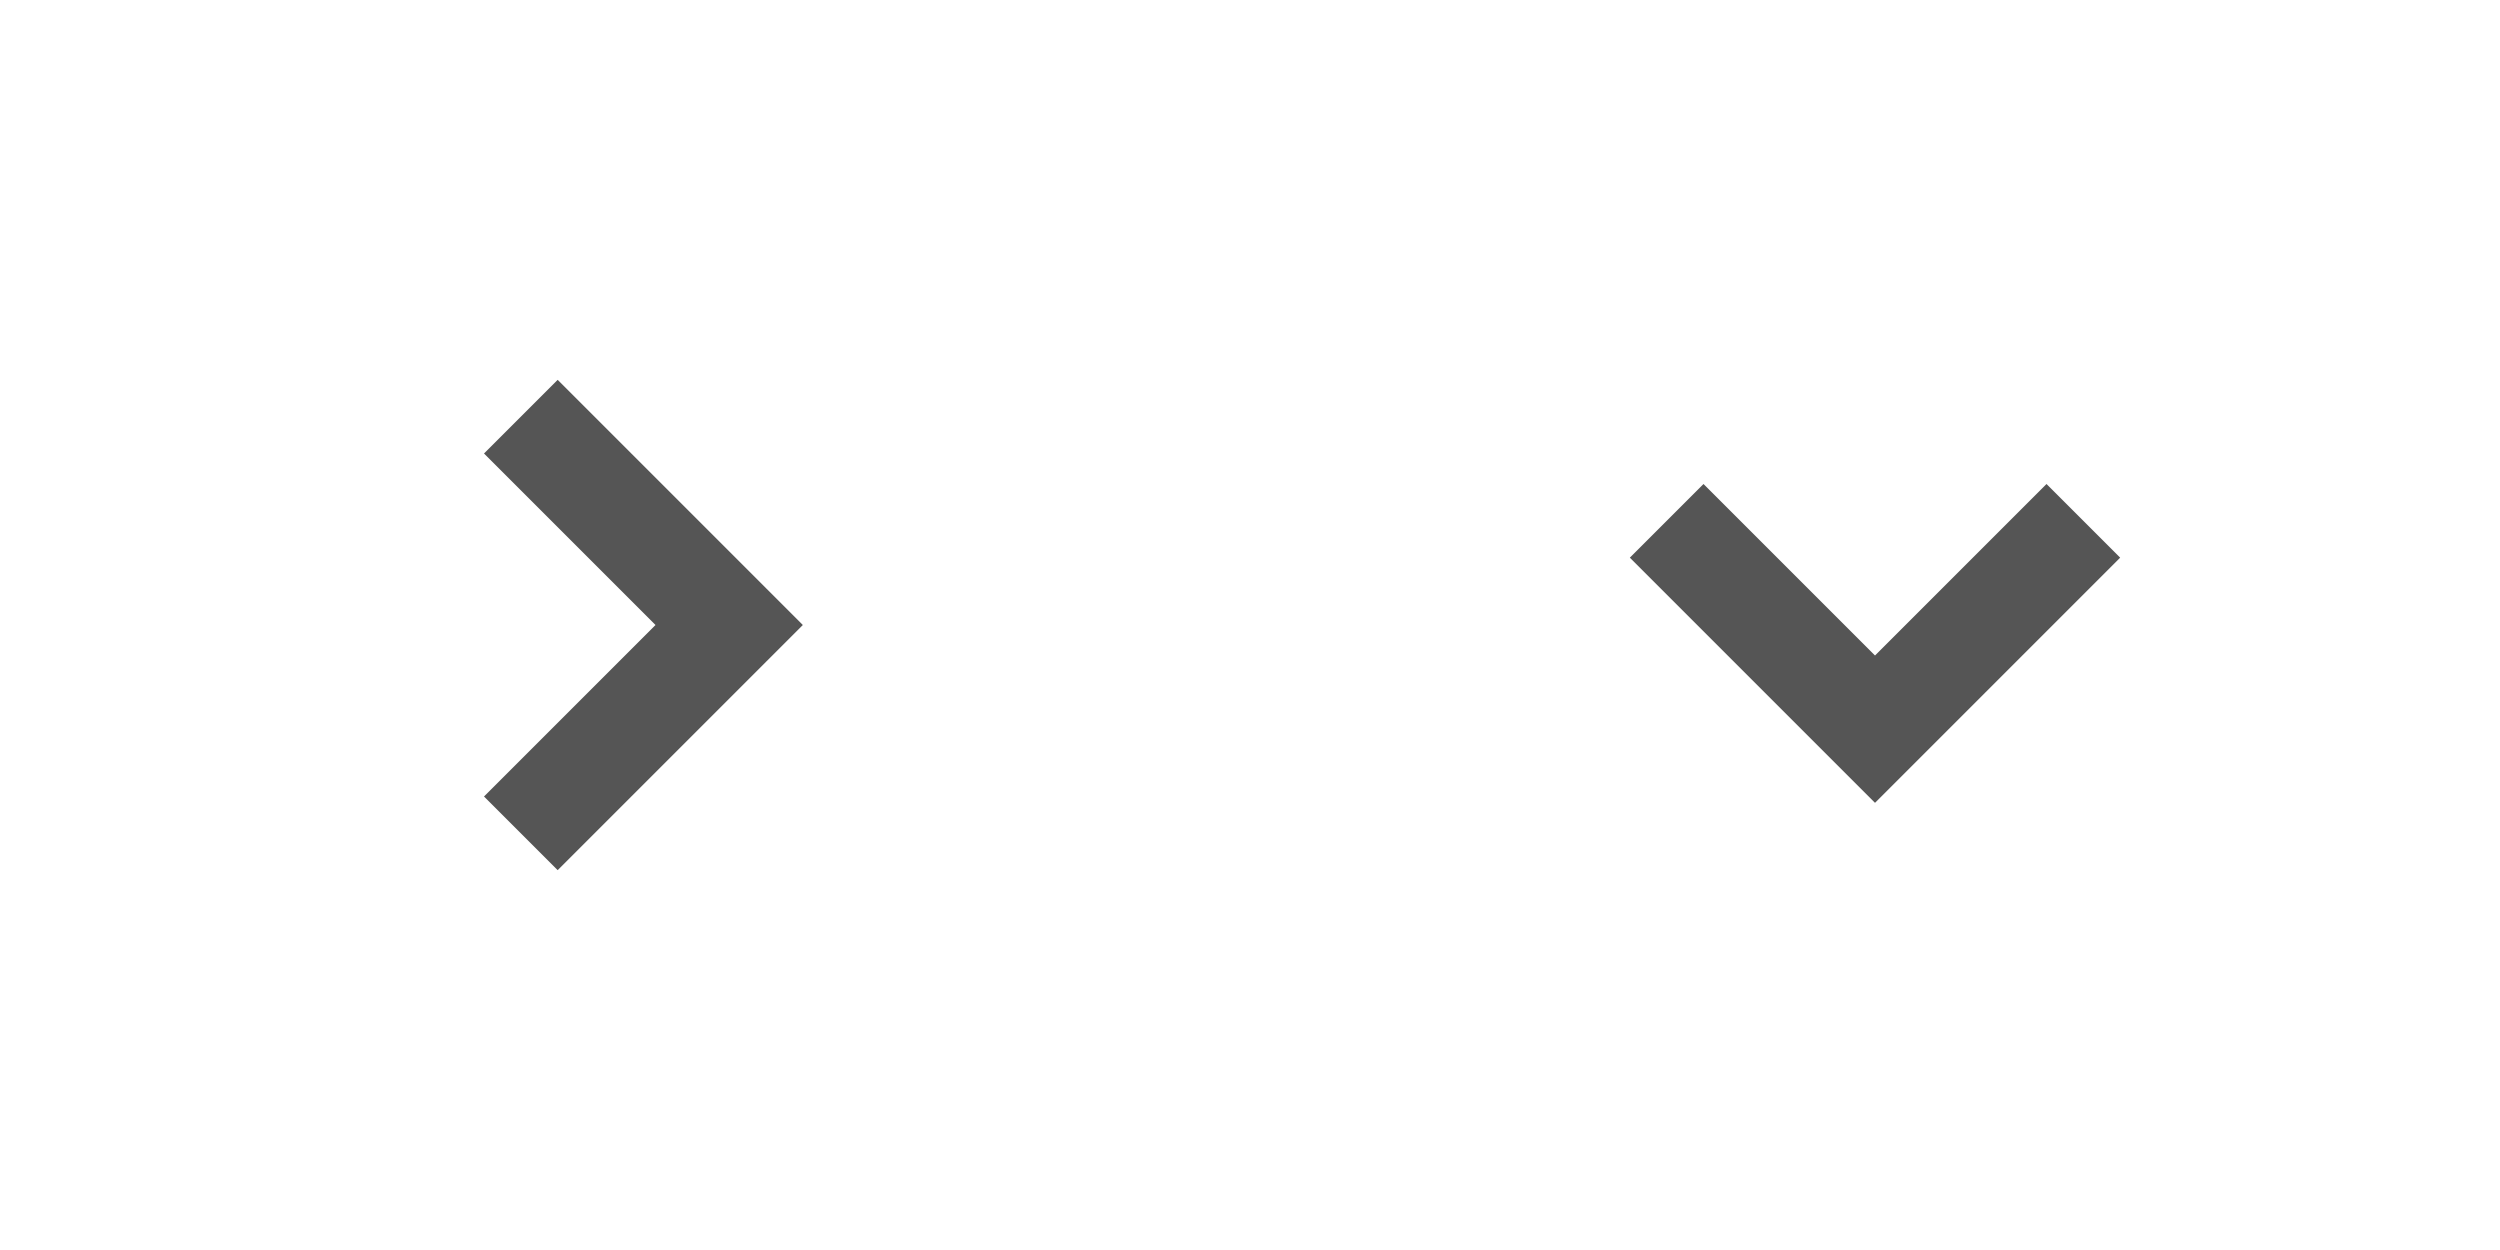
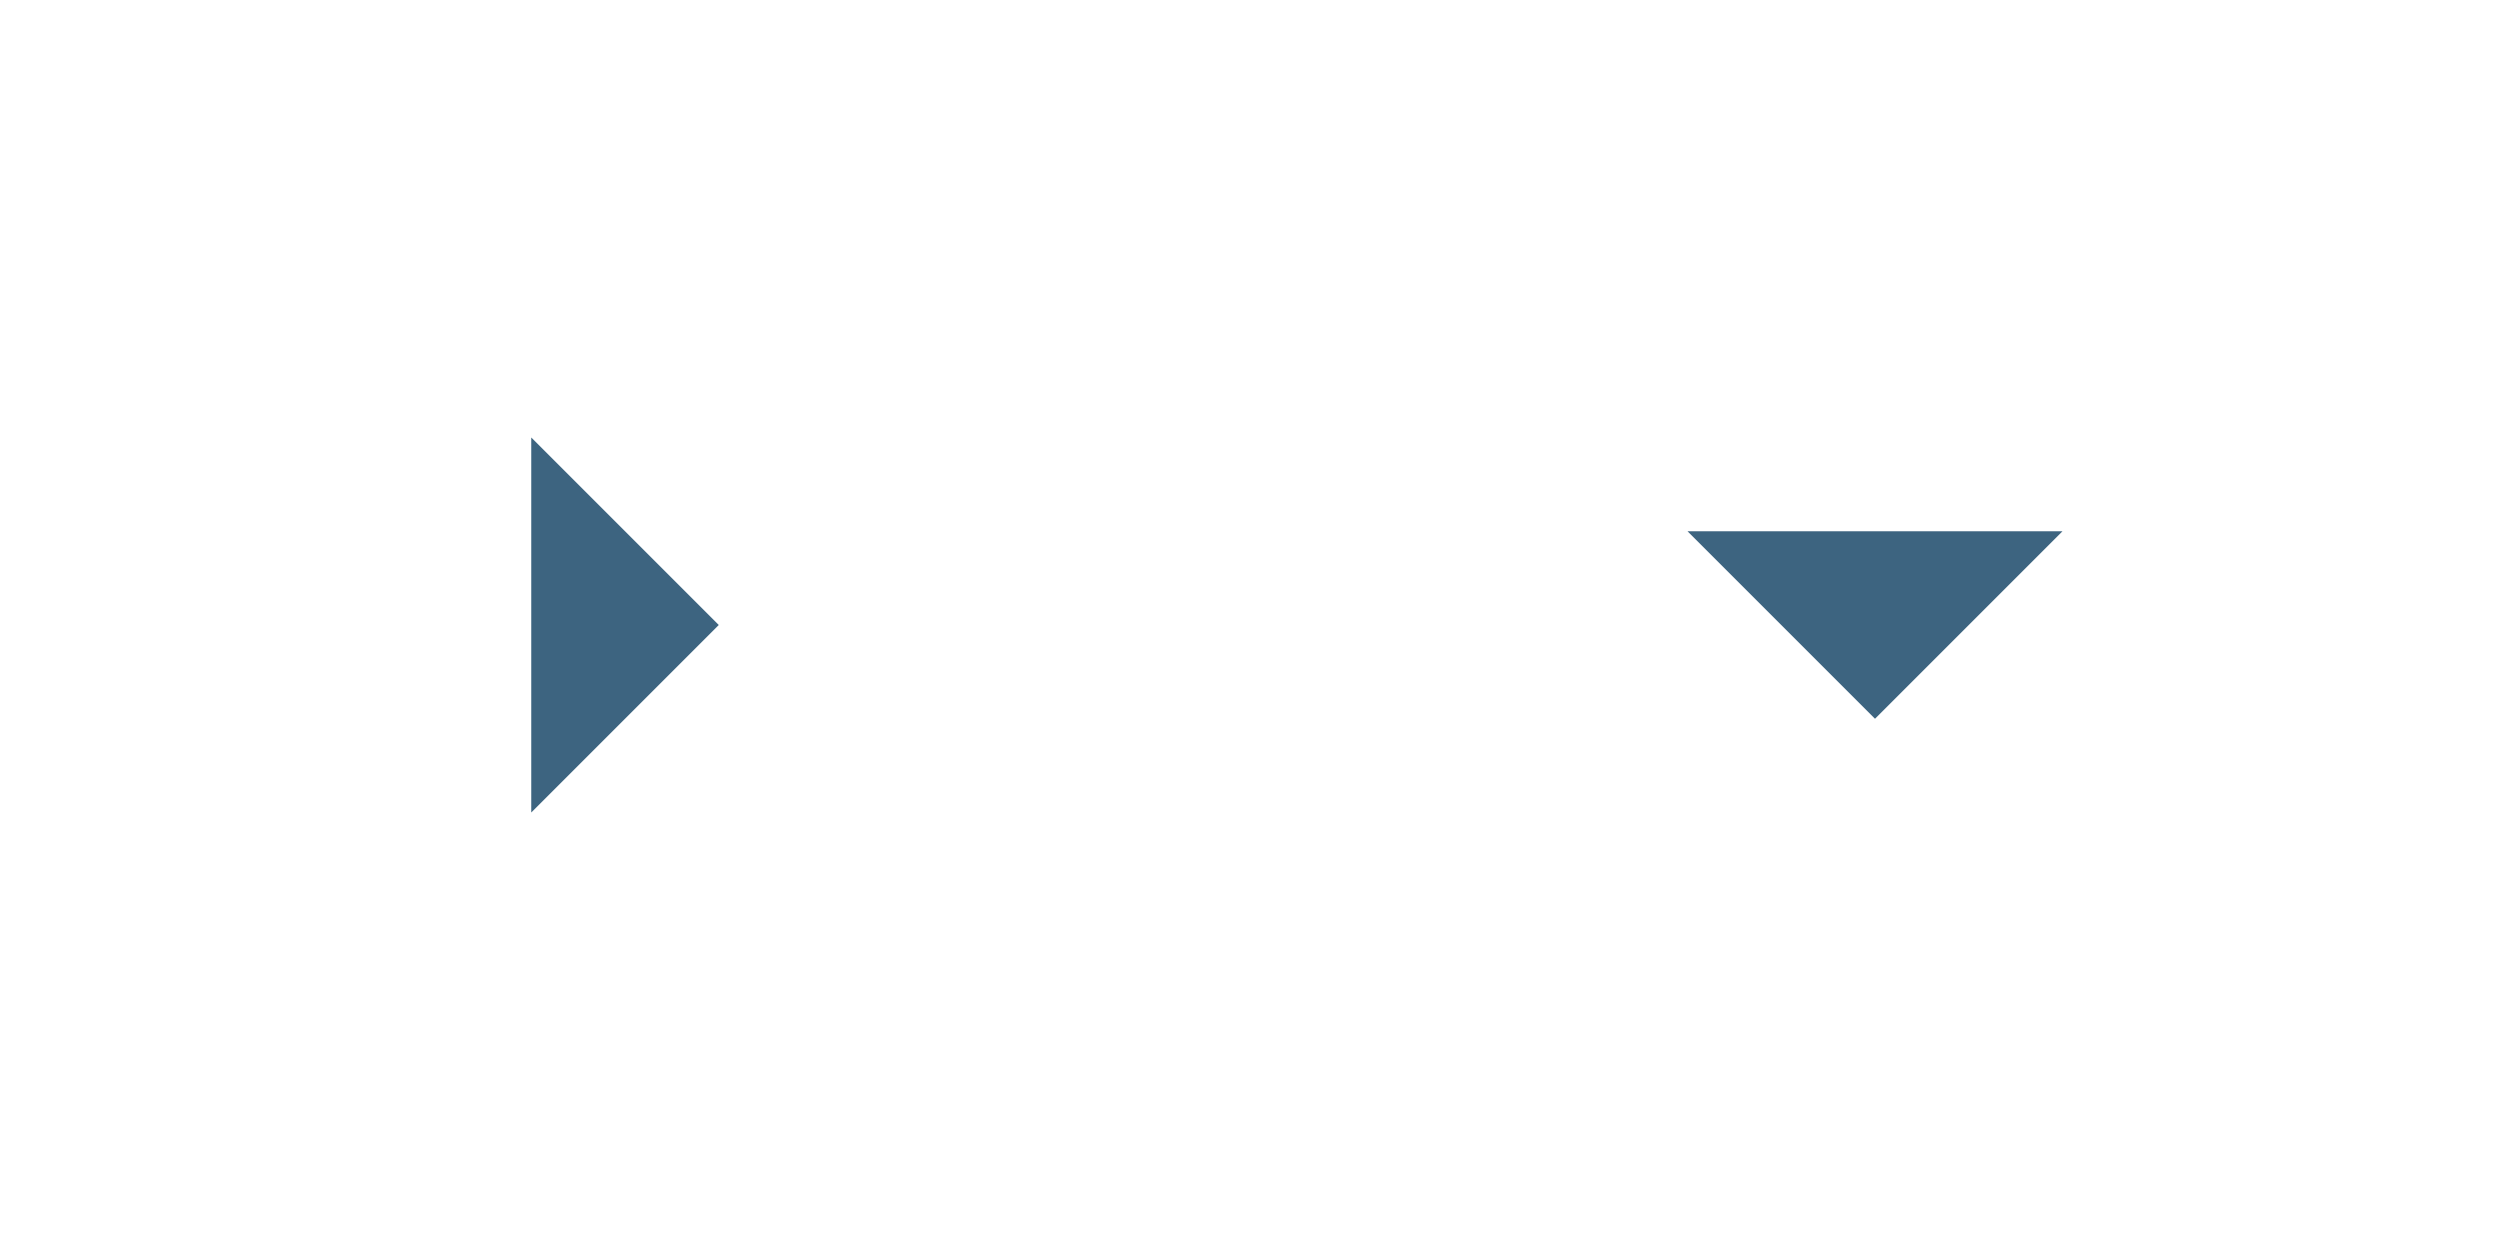
- <svg xmlns="http://www.w3.org/2000/svg" version="1.1" id="Layer_1" x="0px" y="0px" width="48px" height="24px" viewBox="0 0 48 24" style="enable-background:new 0 0 48 24;" xml:space="preserve">
+ <svg xmlns="http://www.w3.org/2000/svg" version="1.1" id="Layer_1" x="0px" y="0px" width="48px" height="24px" viewBox="-151 25 48 24" style="enable-background:new -151 25 48 24;" xml:space="preserve">
  <style type="text/css">
- 	.st0{fill:none;stroke:#555555;stroke-width:2;stroke-miterlimit:10;}
+ 	.st0{fill-rule:evenodd;clip-rule:evenodd;fill:#3D6480;}
</style>
-   <g>
-     <g>
-       <polyline class="st0" points="10,16 14,12 10,8   " />
-     </g>
-   </g>
-   <g>
-     <g>
-       <polyline class="st0" points="32,10 36,14 40,10   " />
-     </g>
-   </g>
+   <polygon class="st0" points="-140.8,40.6 -140.8,33.4 -137.2,37 " />
+   <polyline class="st0" points="-111.4,35.2 -115,38.8 -118.6,35.2 " />
</svg>
